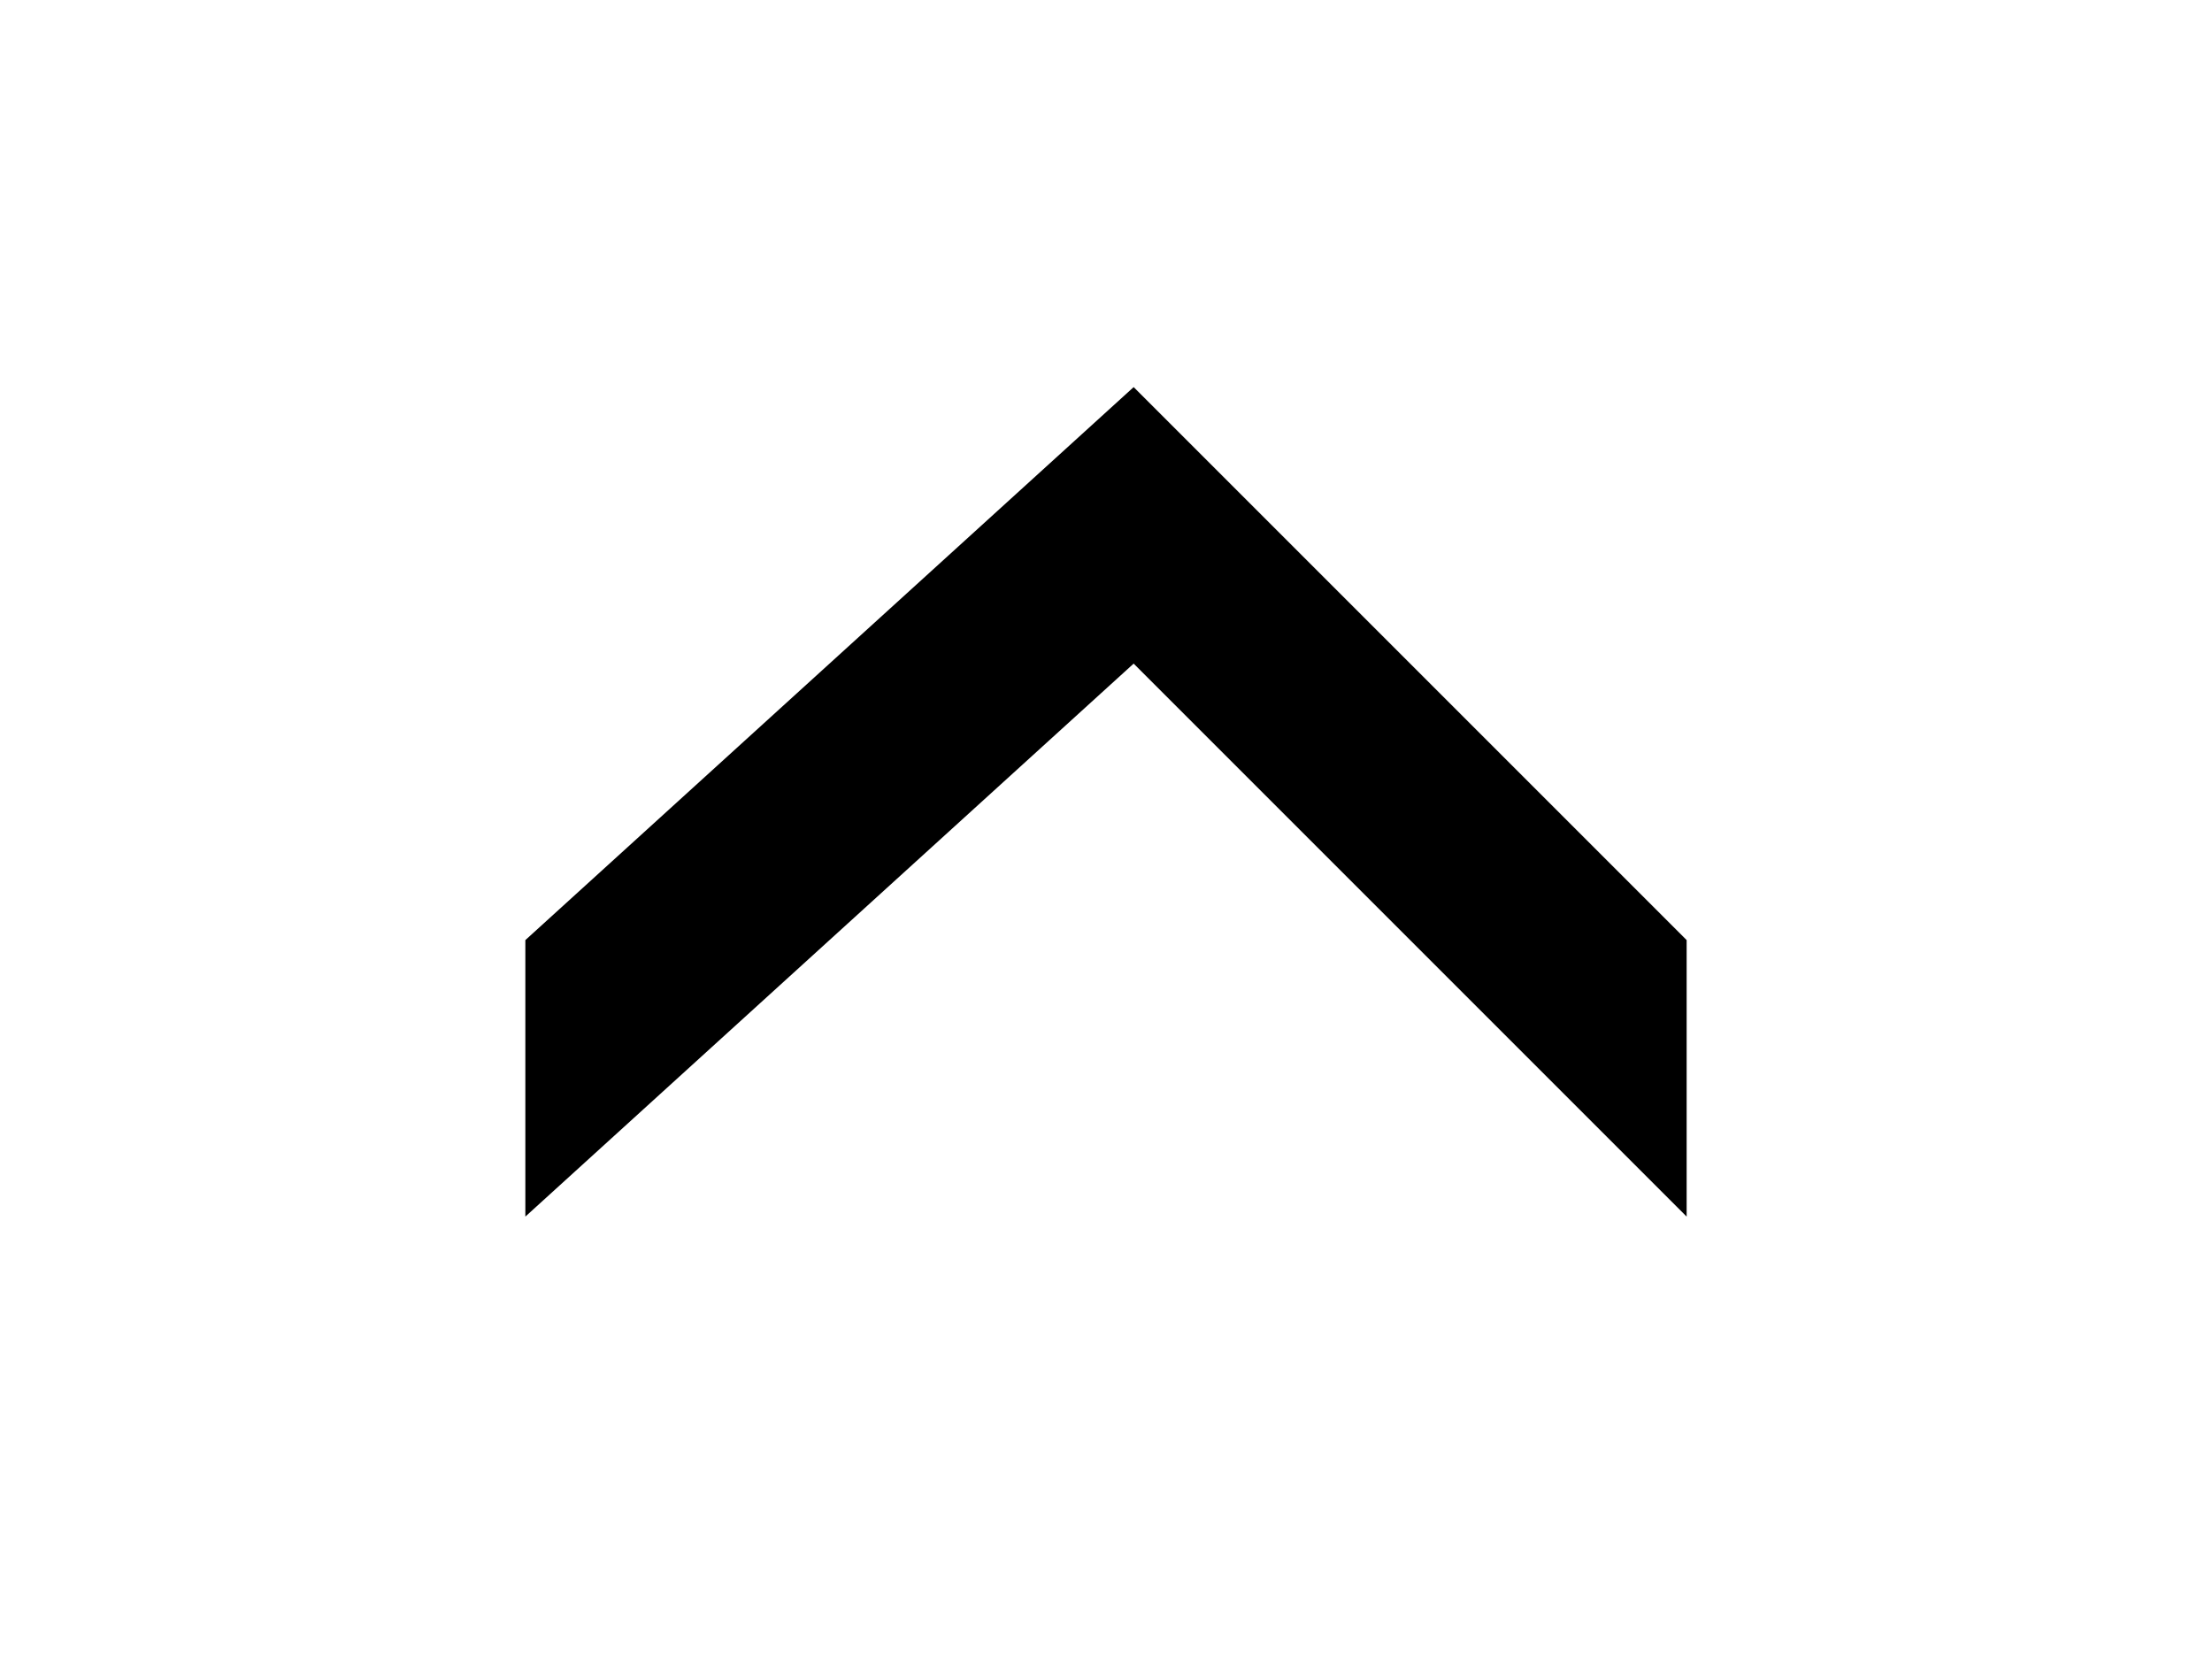
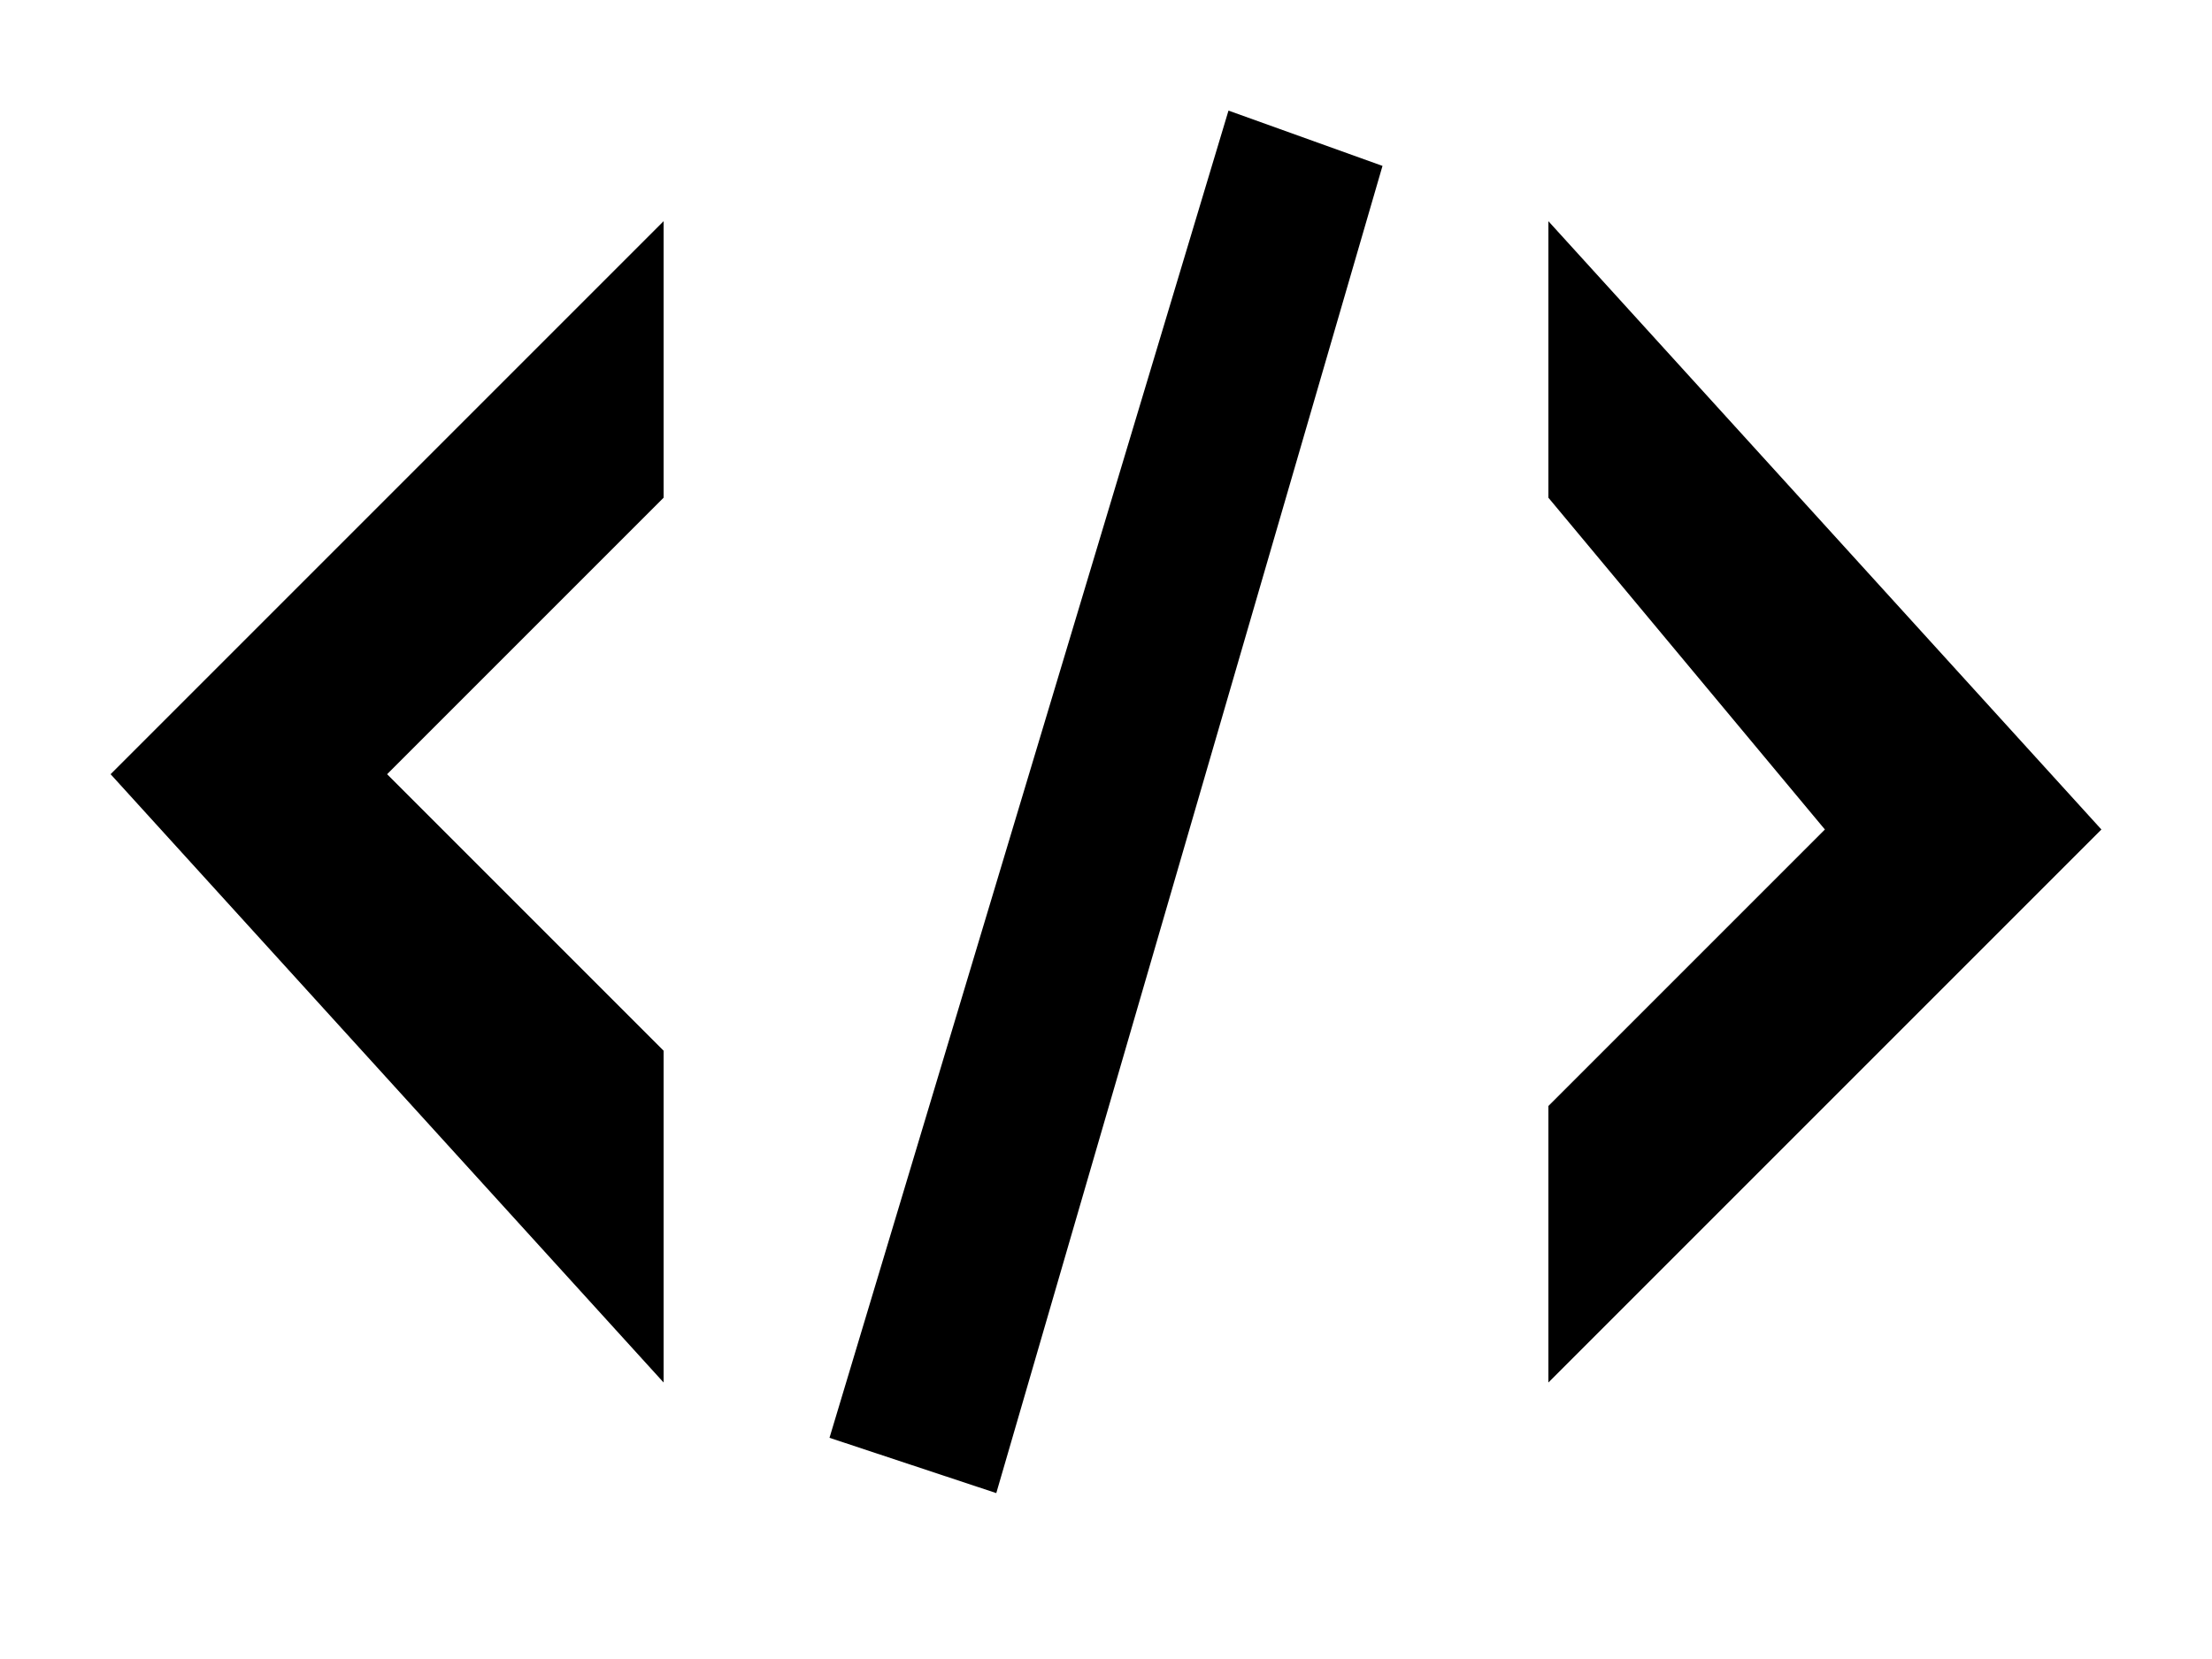
<svg xmlns="http://www.w3.org/2000/svg" width="40" height="30" viewBox="0 0 40 30" id="svg2" version="1.1">
  <defs id="defs4" />
-   <path style="fill:#000000;fill-opacity:1;fill-rule:evenodd;stroke:none;stroke-width:1px;stroke-linecap:butt;stroke-linejoin:miter;stroke-opacity:1" d="M 9.5,22 9.5,17 20.5,7 30.5,17 30.5,22 20.5,12 Z" id="path4153" />
+   <path id="path4149" style="fill:#000000;fill-opacity:1;fill-rule:evenodd;stroke:none;stroke-width:1px;stroke-linecap:butt;stroke-linejoin:miter;stroke-opacity:1" d="M 22.215,2 25,3 18.016,27 15,26 Z M 12,19 12,25 2,14 12,4 12,9 7,14 Z M 28,9 28,4 38,15 28,25 28,20 33,15 Z" />
</svg>
